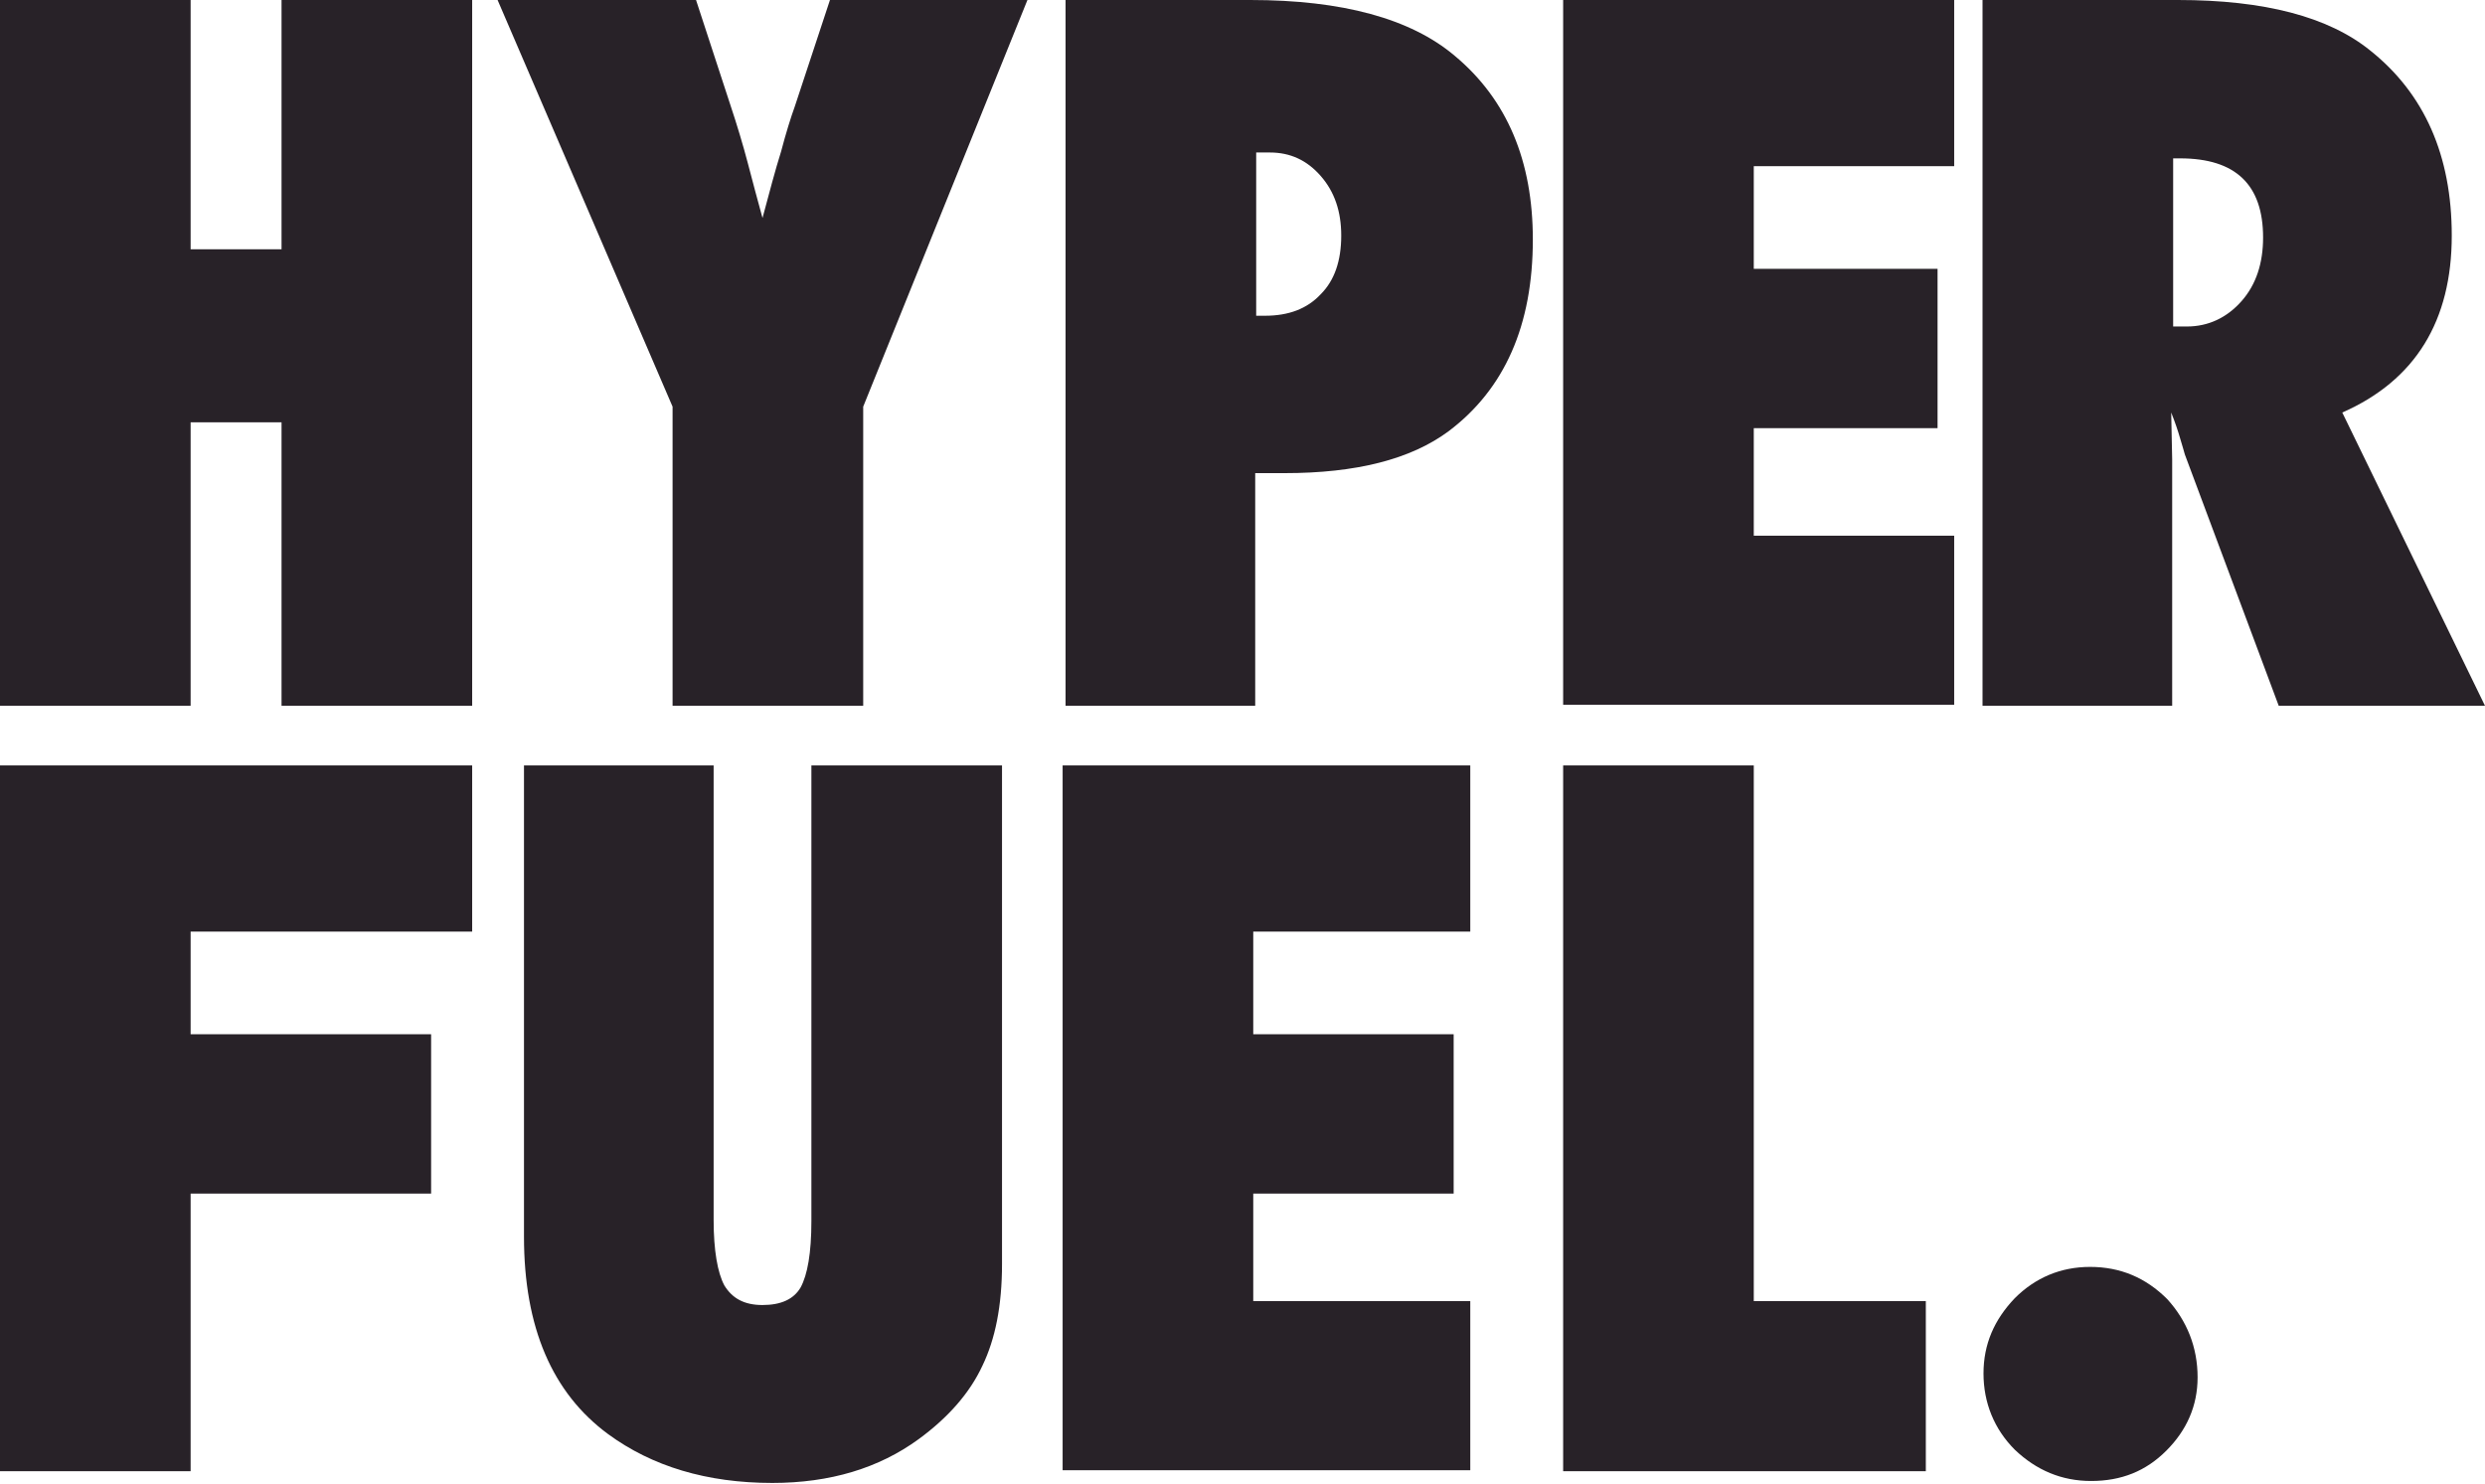
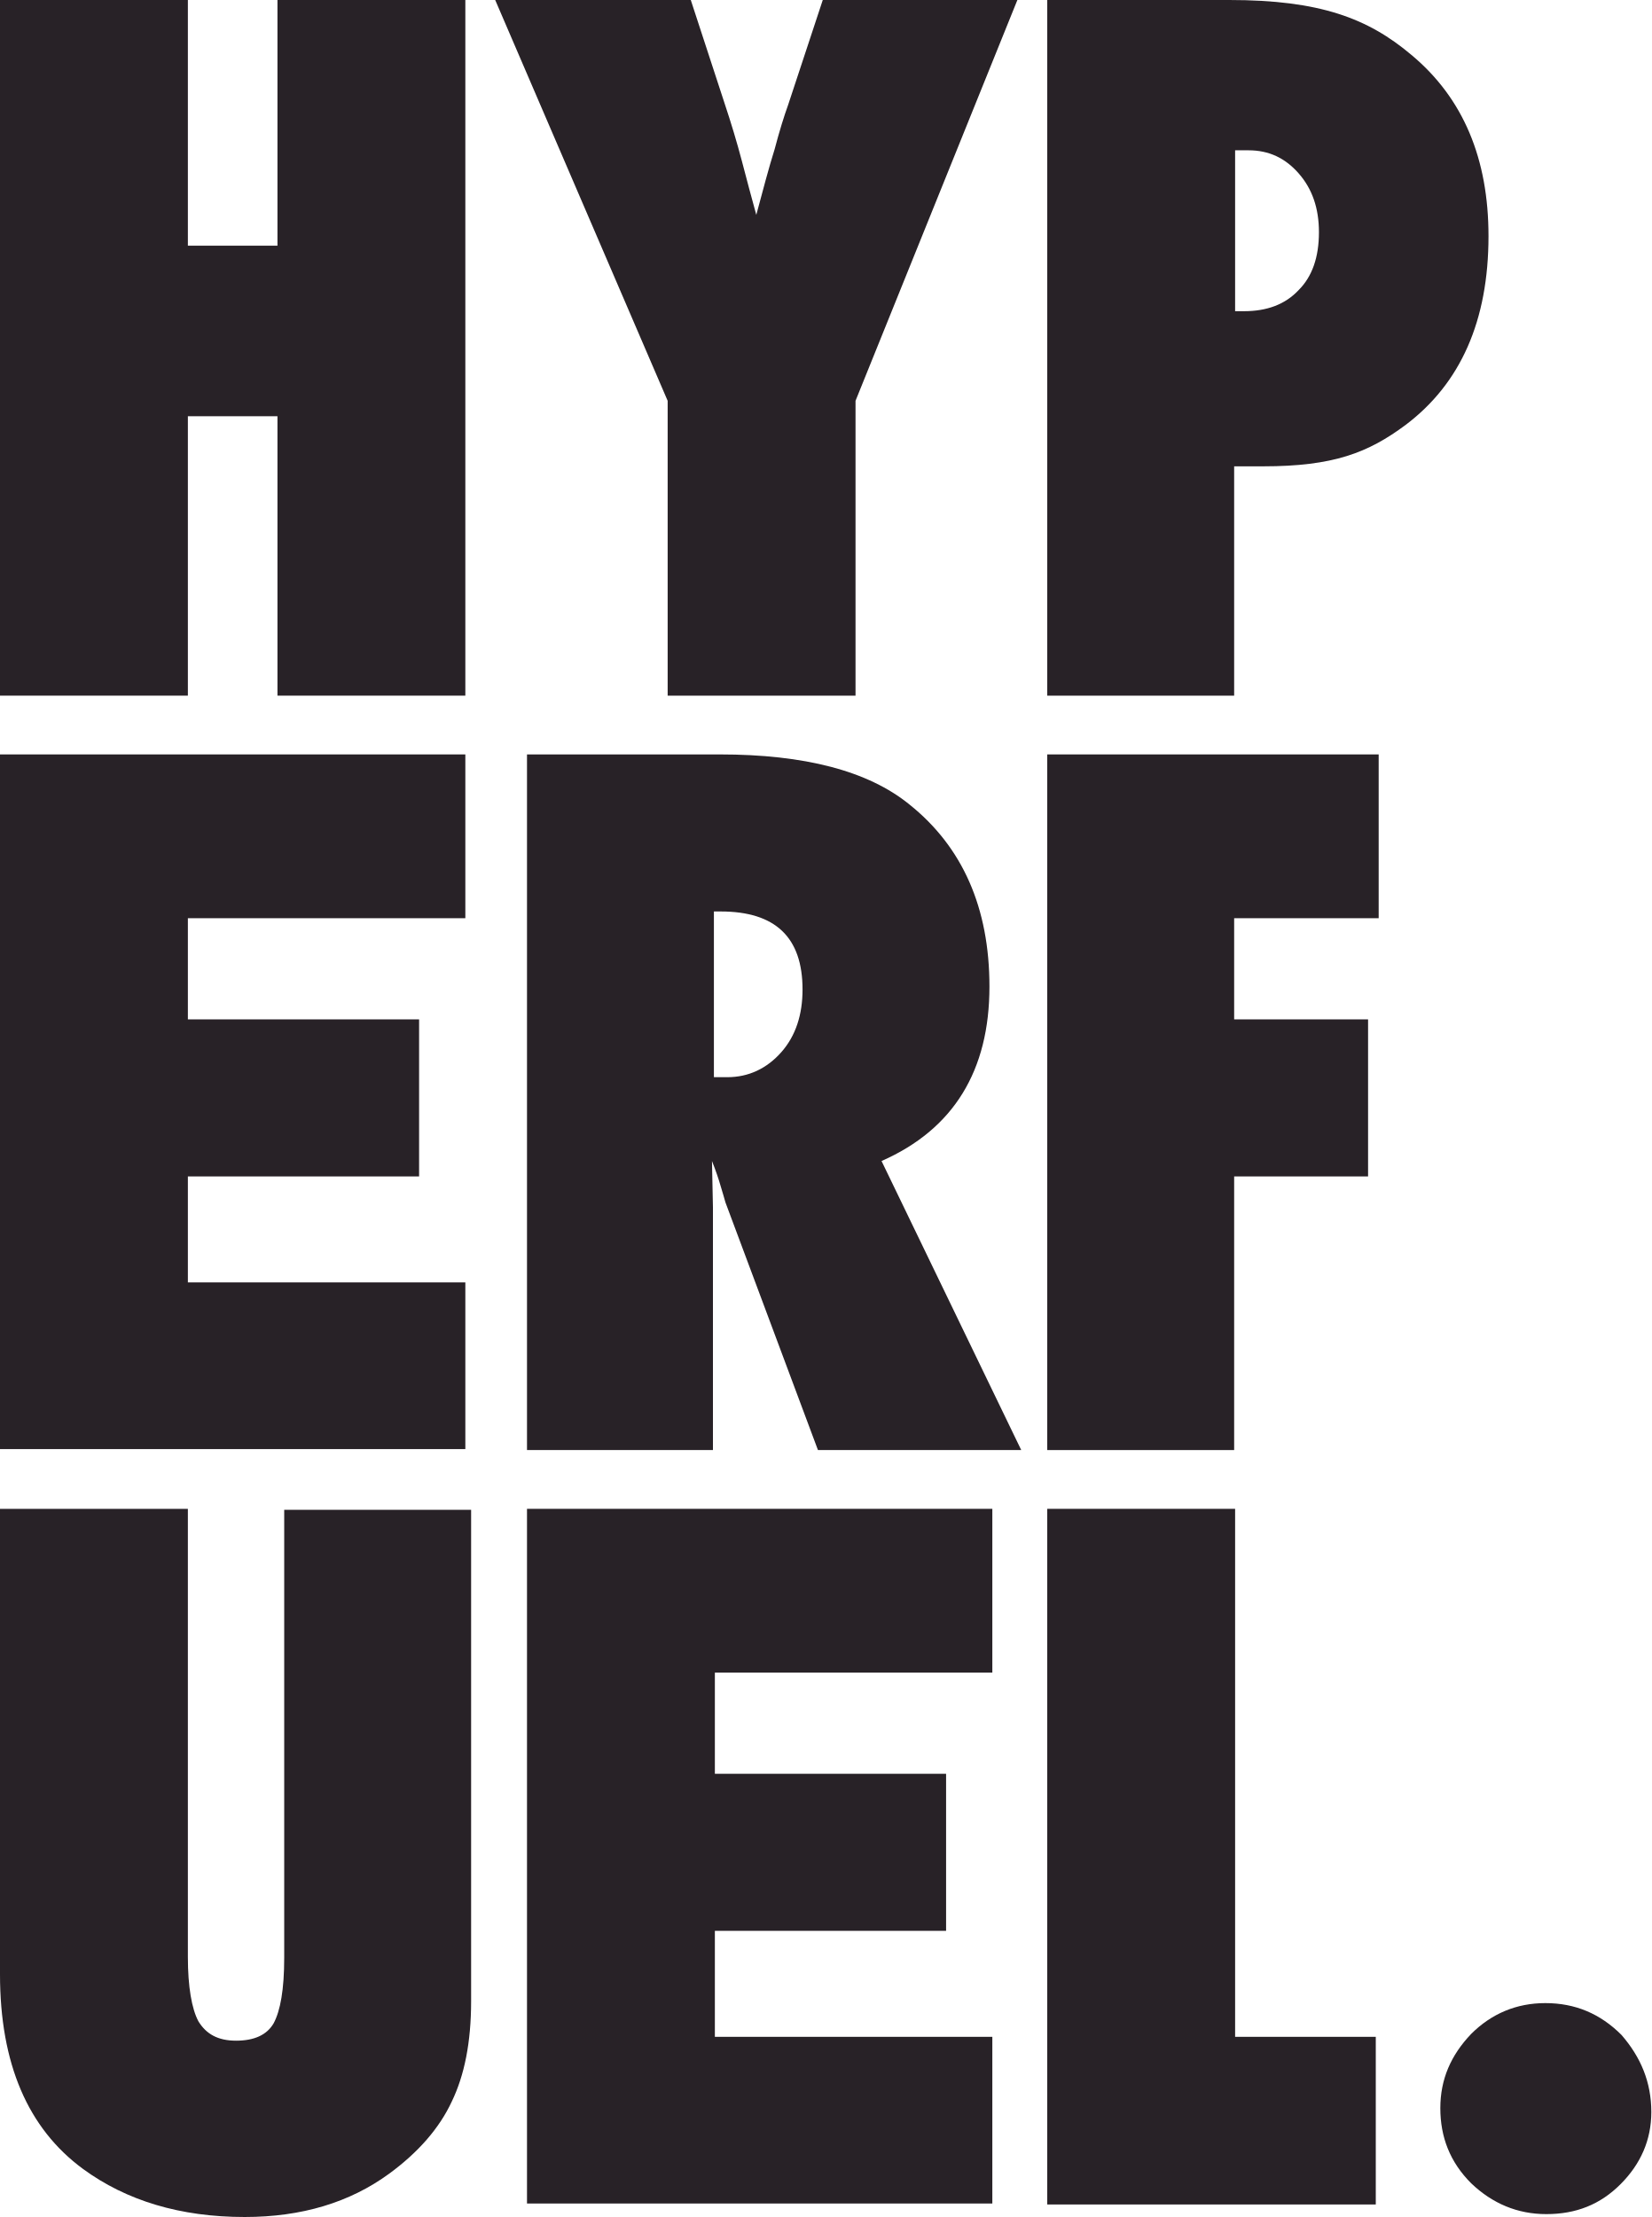
- <svg xmlns="http://www.w3.org/2000/svg" version="1.1" x="0px" y="0px" width="254.2px" height="151.8px" viewBox="0 0 254.2 151.8" style="overflow:visible;enable-background:new 0 0 254.2 151.8;" xml:space="preserve">
+ <svg xmlns="http://www.w3.org/2000/svg" version="1.1" x="0px" y="0px" viewBox="0 0 171.4 230.1" style="overflow:visible;enable-background:new 0 0 171.4 230.1;" xml:space="preserve">
  <style type="text/css">
- 	.st0{fill:#282228;}
+ 	.st0{fill:#282227;}
</style>
-   <defs>
- </defs>
  <g>
    <path class="st0" d="M48.3,72.2H28.8v-29h-9.3v29H0V0h19.5v25.5h9.3V0h19.5V72.2z" />
-     <path class="st0" d="M88.3,72.2H68.8V41.6L50.9,0h20.3l3.5,10.7c0.7,2.1,1.3,4.1,1.8,6c0.5,1.9,1,3.8,1.5,5.6   c0.7-2.6,1.3-4.9,1.9-6.8c0.5-1.9,1-3.5,1.4-4.6L84.9,0h20.2L88.3,41.6V72.2z" />
-     <path class="st0" d="M128.5,72.2H109V0h18.9c9.4,0,16.4,1.9,20.9,5.7c5.4,4.5,8,10.8,8,18.8c0,8.8-2.9,15.3-8.6,19.6   c-3.9,2.9-9.5,4.3-16.8,4.3h-3V72.2z M128.5,32.3l0.9,0c2.4,0,4.3-0.7,5.7-2.2c1.4-1.4,2.1-3.4,2.1-6c0-2.5-0.7-4.5-2.1-6.1   c-1.4-1.6-3.1-2.4-5.2-2.4h-1.4V32.3z" />
-     <path class="st0" d="M108.7,150.5V78.3h41.7v17h-22.2v10.5h20.5v16.3h-20.5v11h22.2v17.3H108.7z" />
-     <path class="st0" d="M254.2,72.2h-21.1l-9.6-25.7c-0.1-0.4-0.3-1-0.5-1.7c-0.2-0.7-0.5-1.6-0.9-2.6l0.1,4.8v25.2h-19.4V0h20   c8.8,0,15.4,1.7,19.7,5.2c5.5,4.4,8.3,10.7,8.3,18.9c0,8.7-3.7,14.8-11.2,18.1L254.2,72.2z M222.4,33.4h1.3c2.2,0,4.1-0.9,5.6-2.6   c1.5-1.7,2.2-3.9,2.2-6.5c0-5.4-2.8-8.1-8.5-8.1h-0.7V33.4z" />
-     <path class="st0" d="M19.5,150.5H0V78.3h48.3v17H19.5v10.5h24.6v16.3H19.5V150.5z" />
-     <path class="st0" d="M83,78.3h19.5v51c0,4.3-0.7,7.7-2,10.4c-1.3,2.8-3.5,5.3-6.5,7.5c-4.1,3-9.1,4.5-15,4.5   c-6.7,0-12.3-1.7-16.8-5c-5.7-4.2-8.6-10.9-8.6-20.2V78.3H73v46.5c0,3.1,0.4,5.4,1.1,6.7c0.8,1.3,2,2,3.9,2c1.9,0,3.2-0.6,3.9-1.8   c0.7-1.3,1.1-3.5,1.1-6.8V78.3z" />
-     <path class="st0" d="M197,150.5h-37.1V78.3h19.5v54.8H197V150.5z" />
-     <path class="st0" d="M224.8,140.9c0,2.9-1.1,5.4-3.2,7.5c-2.1,2.1-4.6,3.1-7.7,3.1c-3,0-5.6-1.1-7.8-3.2c-2.1-2.1-3.2-4.8-3.2-7.8   c0-3,1.1-5.5,3.2-7.7c2.1-2.1,4.7-3.2,7.7-3.2c3.1,0,5.7,1.1,7.9,3.3C223.7,135.1,224.8,137.8,224.8,140.9z" />
-     <path class="st0" d="M159.9,72.2V0h40v17h-20.5v10.5h18.8v16.3h-18.8v11h20.5v17.3H159.9z" />
+     <path class="st0" d="M88.8,72.2H69.3V41.6L51.4,0h20.3l3.5,10.7c0.7,2.1,1.3,4.1,1.8,6c0.5,1.9,1,3.8,1.5,5.6   c0.7-2.6,1.3-4.9,1.9-6.8c0.5-1.9,1-3.5,1.4-4.6L85.4,0h20.2L88.8,41.6V72.2z" />
+     <path class="st0" d="M128.2,72.2h-19.5V0h18.9c9.4,0,14.4,1.9,18.9,5.7c5.4,4.5,8,10.8,8,18.8c0,8.8-2.9,15.3-8.6,19.6   c-3.9,2.9-7.5,4.3-14.8,4.3h-3V72.2z M128.2,32.3l0.9,0c2.4,0,4.3-0.7,5.7-2.2c1.4-1.4,2.1-3.4,2.1-6c0-2.5-0.7-4.5-2.1-6.1   c-1.4-1.6-3.1-2.4-5.2-2.4h-1.4V32.3z" />
+     <path class="st0" d="M0,150.5V78.3h48.3v17H19.5v10.5h24v16.3h-24v11h28.8v17.3H0z" />
+     <path class="st0" d="M54.7,228.8v-72.2H103v17H74.2v10.5h24v16.3h-24v11H103v17.3H54.7z" />
+     <path class="st0" d="M106,150.5H84.9l-9.6-25.7c-0.1-0.4-0.3-1-0.5-1.7s-0.5-1.6-0.9-2.6l0.1,4.8v25.2H54.7V78.3h20   c8.8,0,15.4,1.7,19.7,5.2c5.5,4.4,8.3,10.7,8.3,18.9c0,8.7-3.7,14.8-11.2,18.1L106,150.5z M74.2,111.8h1.3c2.2,0,4.1-0.9,5.6-2.6   c1.5-1.7,2.2-3.9,2.2-6.5c0-5.4-2.8-8.1-8.5-8.1h-0.7V111.8z" />
+     <path class="st0" d="M128.2,150.5h-19.5V78.3h34.4v17h-15v10.5h13.9v16.3h-13.9V150.5z" />
+     <path class="st0" d="M29.4,156.7h19.5v51c0,4.3-0.7,7.7-2,10.4c-1.3,2.8-3.5,5.3-6.5,7.5c-4.1,3-9.1,4.5-15,4.5   c-6.7,0-12.3-1.7-16.8-5C2.9,220.9,0,214.2,0,204.9v-48.3h19.5v46.5c0,3.1,0.4,5.4,1.1,6.7c0.8,1.3,2,2,3.9,2   c1.9,0,3.2-0.6,3.9-1.8c0.7-1.3,1.1-3.5,1.1-6.8V156.7z" />
+     <path class="st0" d="M142.8,228.8h-34.1v-72.2h19.5v54.8h14.6V228.8z" />
+     <path class="st0" d="M171.4,219.2c0,2.9-1.1,5.4-3.2,7.5c-2.1,2.1-4.6,3.1-7.7,3.1c-3,0-5.6-1.1-7.8-3.2c-2.2-2.2-3.2-4.8-3.2-7.8   c0-3,1.1-5.5,3.2-7.7c2.1-2.1,4.7-3.2,7.7-3.2c3.1,0,5.7,1.1,7.9,3.3C170.3,213.5,171.4,216.1,171.4,219.2z" />
  </g>
</svg>
